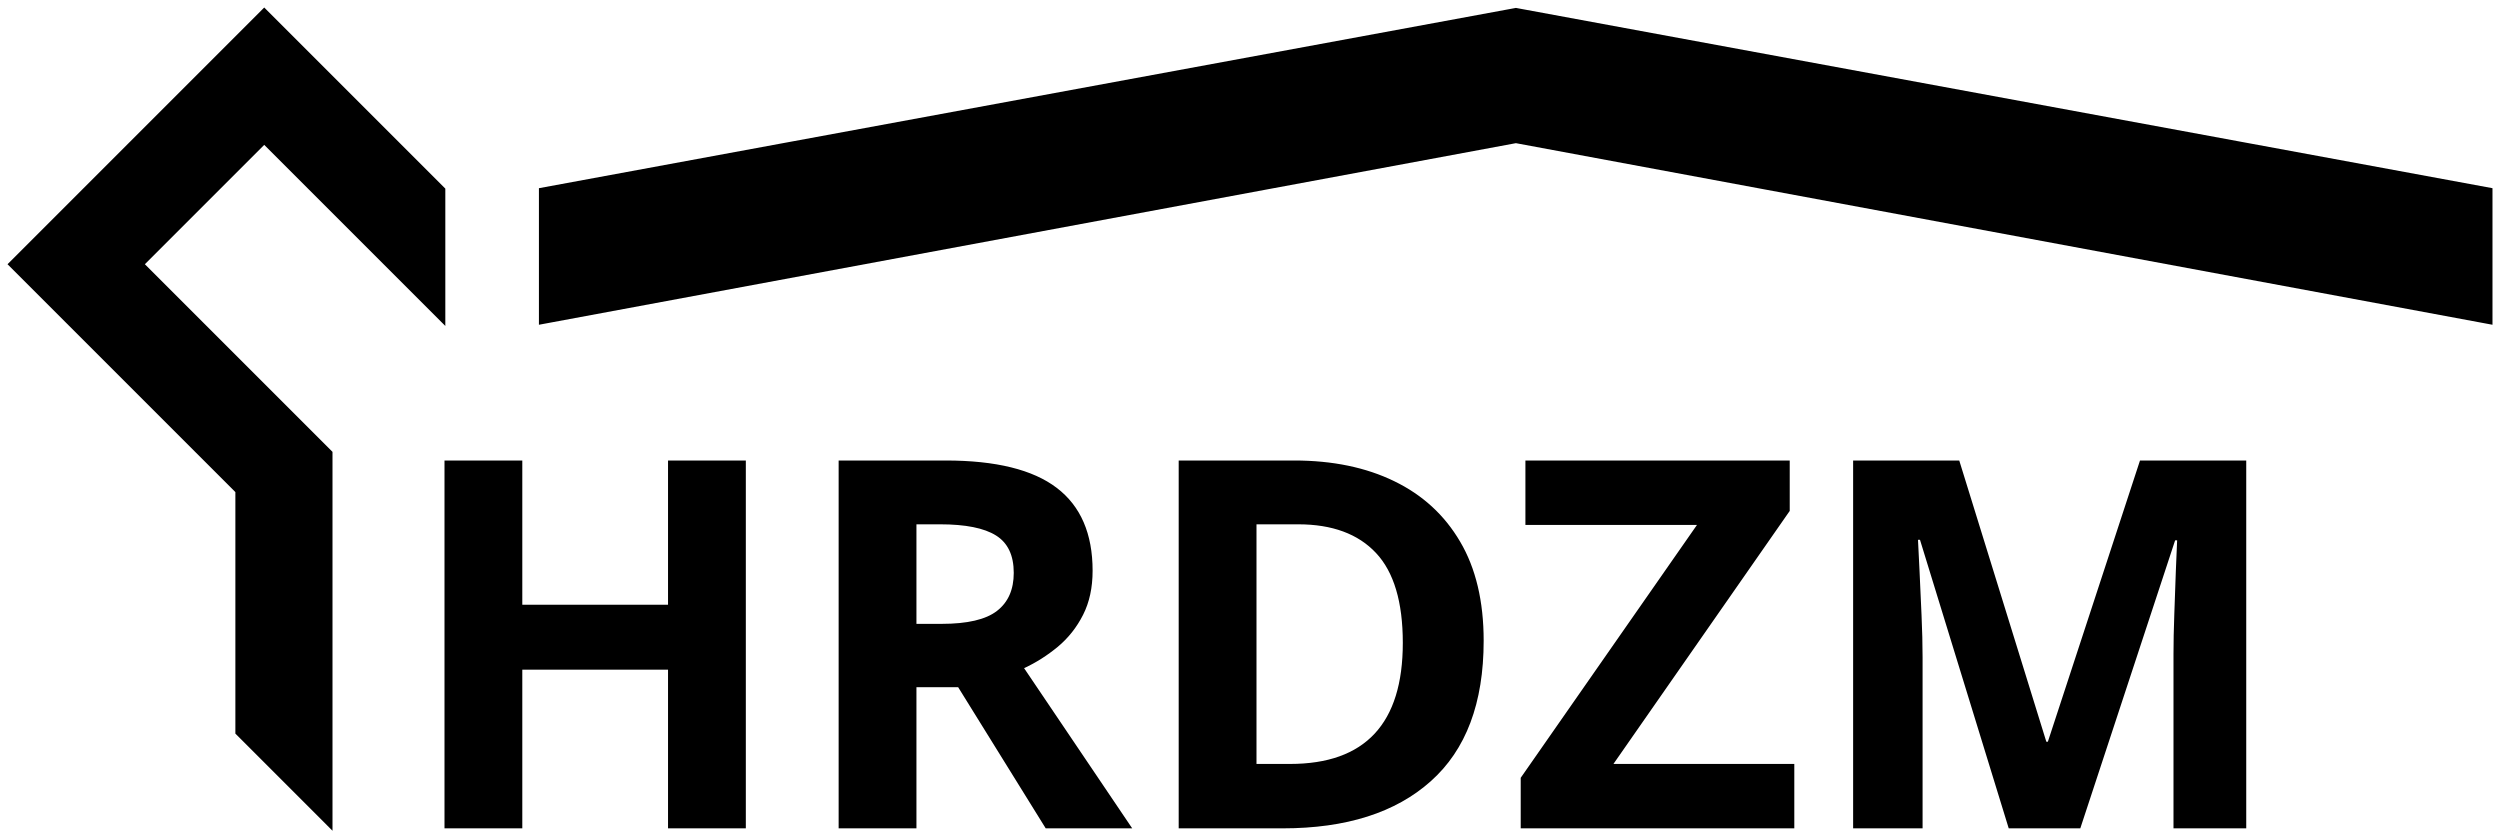
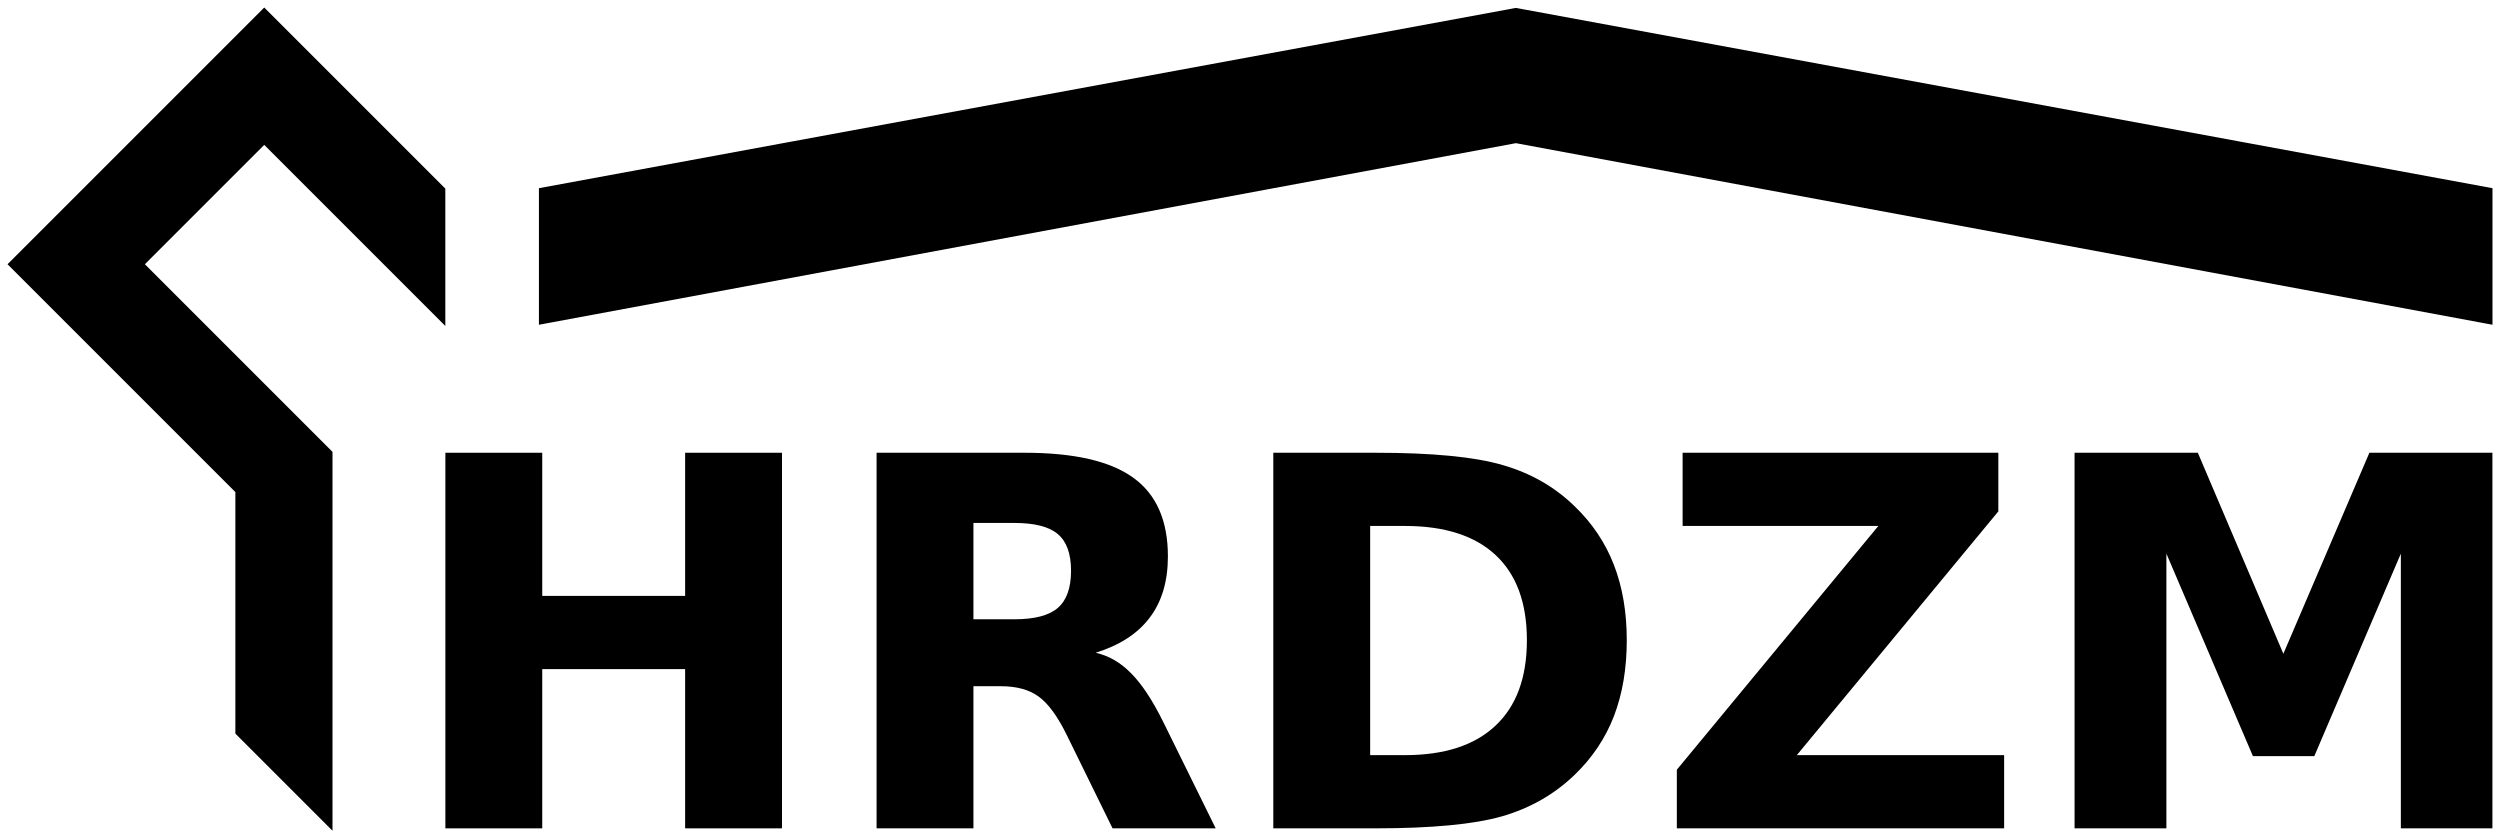
<svg xmlns="http://www.w3.org/2000/svg" width="332.383mm" height="111.45mm" viewBox="0 0 332.383 111.45" version="1.1" id="svg111">
  <defs id="defs105">
    <clipPath clipPathUnits="userSpaceOnUse" id="clipPath1287">
      <g id="use1289" style="fill:#000000;fill-opacity:1;fill-rule:evenodd">
        <path style="fill:#000000;fill-opacity:1;fill-rule:evenodd;stroke:#000000;stroke-width:0.265;stroke-opacity:1" id="path1291" d="m 367.733,207.44 a 22.087,22.087 0 0 1 0.04,31.222 22.087,22.087 0 0 1 -31.221,0.068 22.087,22.087 0 0 1 -0.097,-31.221" />
      </g>
    </clipPath>
  </defs>
  <g id="layer1" transform="translate(-35.92583,-21.29435)">
    <path d="" id="path233" style="stroke-width:0.179" transform="scale(0.2645833)" />
    <g id="g40">
-       <text xml:space="preserve" style="font-size:50.8px;line-height:1.25;font-family:sans-serif;stroke-width:0.265" x="88.853" y="131.425" id="text213">
-         <tspan id="tspan211" x="88.853" y="131.425" style="font-style:normal;font-variant:normal;font-weight:bold;font-stretch:normal;font-size:68.5px;font-family:sans-serif;-inkscape-font-specification:'sans-serif Bold';stroke-width:0.265">HRDZM</tspan>
-       </text>
+       <g aria-label="HRDZM" id="text213" style="font-size:50.8px;line-height:1.25;font-family:sans-serif;stroke-width:0.265">
+         <path d="m 95.141,81.489 h 12.877 v 19.031 h 18.998 V 81.489 h 12.877 v 49.937 h -12.877 v -21.172 h -18.998 v 21.172 H 95.141 Z" style="font-style:normal;font-variant:normal;font-weight:bold;font-stretch:normal;font-size:68.5px;font-family:sans-serif;-inkscape-font-specification:'sans-serif Bold';stroke-width:0.265" id="path24" />
+         <path d="m 170.765,103.631 q 4.047,0 5.786,-1.505 1.773,-1.505 1.773,-4.95 0,-3.412 -1.773,-4.883 -1.739,-1.472 -5.786,-1.472 h -5.418 v 12.81 z m -5.418,8.897 v 18.898 H 152.47 V 81.489 h 19.667 q 9.867,0 14.449,3.311 4.616,3.311 4.616,10.469 0,4.95 -2.408,8.128 -2.375,3.177 -7.191,4.683 2.642,0.602 4.716,2.743 2.107,2.107 4.248,6.422 l 6.99,14.182 h -13.713 l -6.087,-12.409 q -1.84,-3.746 -3.746,-5.117 -1.873,-1.371 -5.017,-1.371 z" style="font-style:normal;font-variant:normal;font-weight:bold;font-stretch:normal;font-size:68.5px;font-family:sans-serif;-inkscape-font-specification:'sans-serif Bold';stroke-width:0.265" id="path26" />
+         <path d="m 218.093,91.222 v 30.47 h 4.616 q 7.894,0 12.041,-3.913 4.181,-3.913 4.181,-11.372 0,-7.425 -4.147,-11.305 -4.147,-3.88 -12.074,-3.88 z m -12.877,-9.733 h 13.58 q 11.372,0 16.924,1.639 5.586,1.605 9.566,5.485 3.512,3.378 5.218,7.793 1.706,4.415 1.706,10.001 0,5.653 -1.706,10.101 -1.706,4.415 -5.218,7.793 -4.014,3.88 -9.633,5.519 -5.619,1.605 -16.857,1.605 h -13.58 z" style="font-style:normal;font-variant:normal;font-weight:bold;font-stretch:normal;font-size:68.5px;font-family:sans-serif;-inkscape-font-specification:'sans-serif Bold';stroke-width:0.265" id="path28" />
+         <path d="m 259.635,81.489 h 41.976 v 7.793 l -26.791,32.41 h 27.561 v 9.733 h -43.515 v -7.793 l 26.791,-32.41 h -26.022 z" style="font-style:normal;font-variant:normal;font-weight:bold;font-stretch:normal;font-size:68.5px;font-family:sans-serif;-inkscape-font-specification:'sans-serif Bold';stroke-width:0.265" id="path30" />
+         <path d="m 311.745,81.489 h 16.389 l 11.372,26.724 11.439,-26.724 h 16.356 v 49.937 h -12.175 V 94.901 l -11.506,26.925 h -8.161 L 323.954,94.901 v 36.524 h -12.208 z" style="font-style:normal;font-variant:normal;font-weight:bold;font-stretch:normal;font-size:68.5px;font-family:sans-serif;-inkscape-font-specification:'sans-serif Bold';stroke-width:0.265" id="path32" />
+       </g>
      <path style="fill:#000000;fill-opacity:1;stroke:#000000;stroke-width:0.265px;stroke-linecap:butt;stroke-linejoin:miter;stroke-opacity:1" d="m 67.352,118.777 12.648,12.648 V 81.425 L 55,56.425 71.056,40.369 95,64.312 V 46.425 L 71.056,22.481 37.113,56.425 67.352,86.664 Z" id="path1121" />
      <path style="fill:#000000;fill-opacity:1;stroke:#000000;stroke-width:0.265px;stroke-linecap:butt;stroke-linejoin:miter;stroke-opacity:1" d="M 107.71,46.425 237.469,22.481 367.177,46.425 V 64.312 L 237.469,40.194 107.71,64.312 Z" id="path878" />
    </g>
  </g>
</svg>
